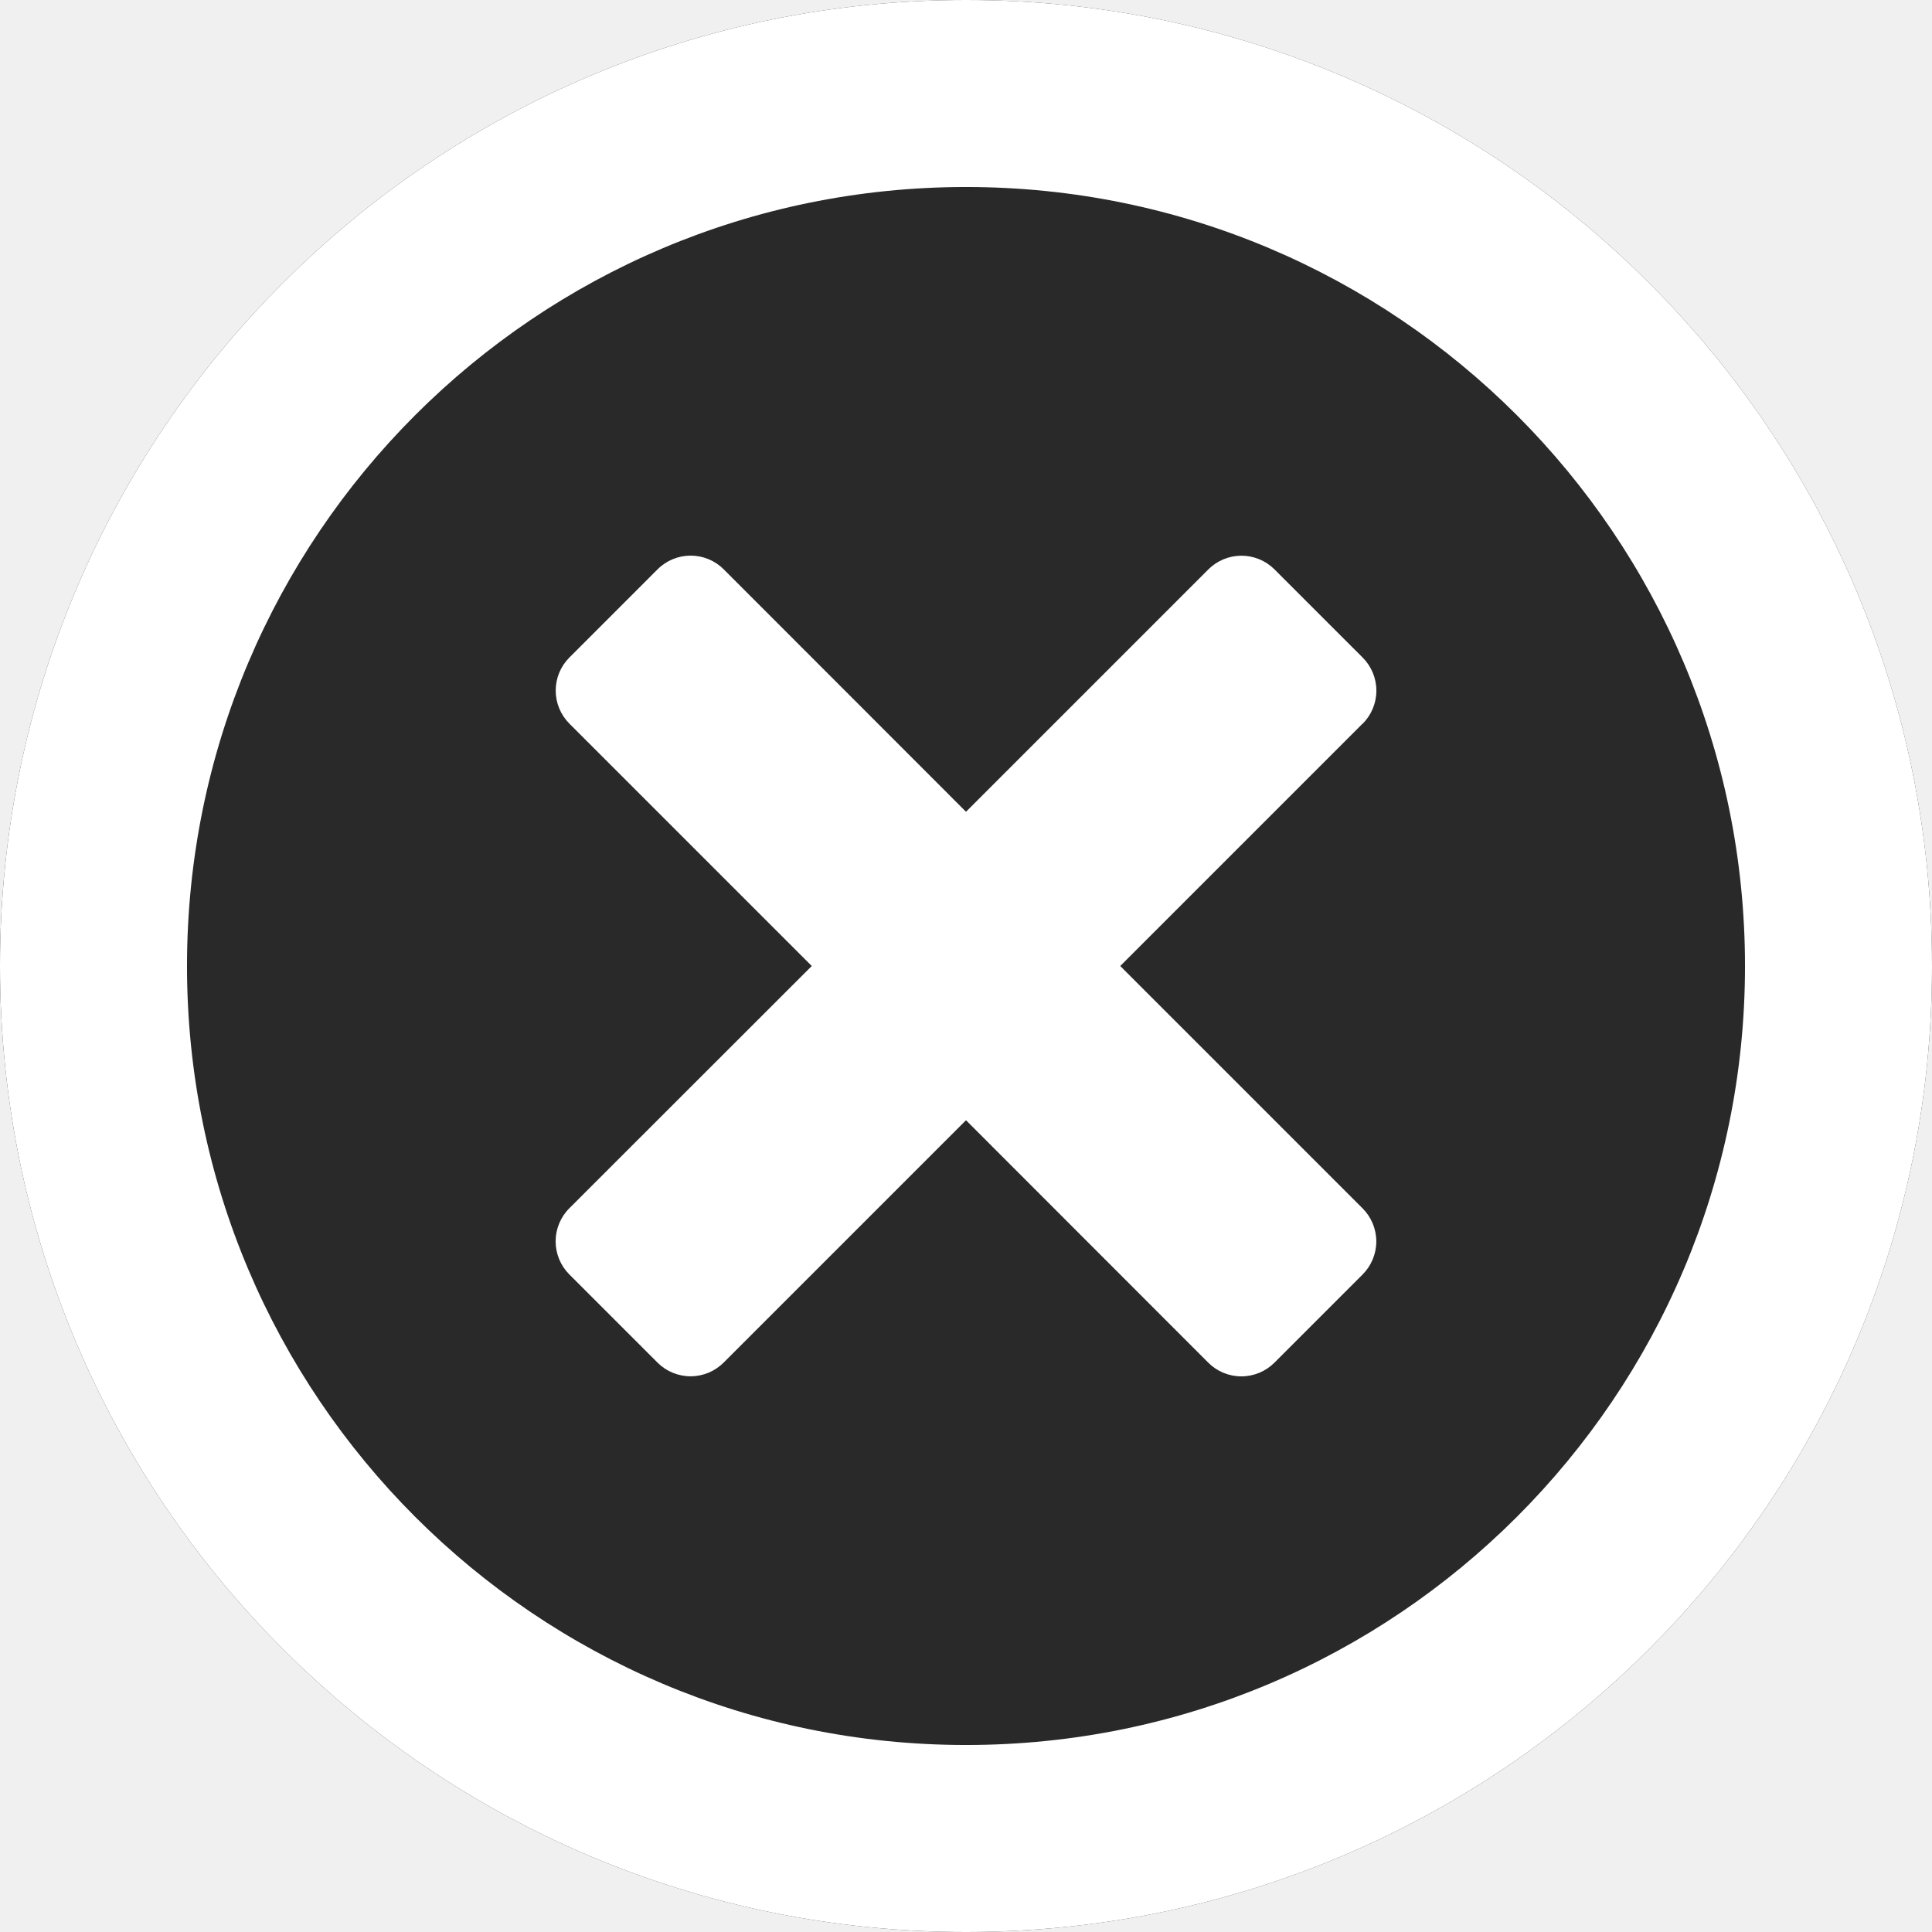
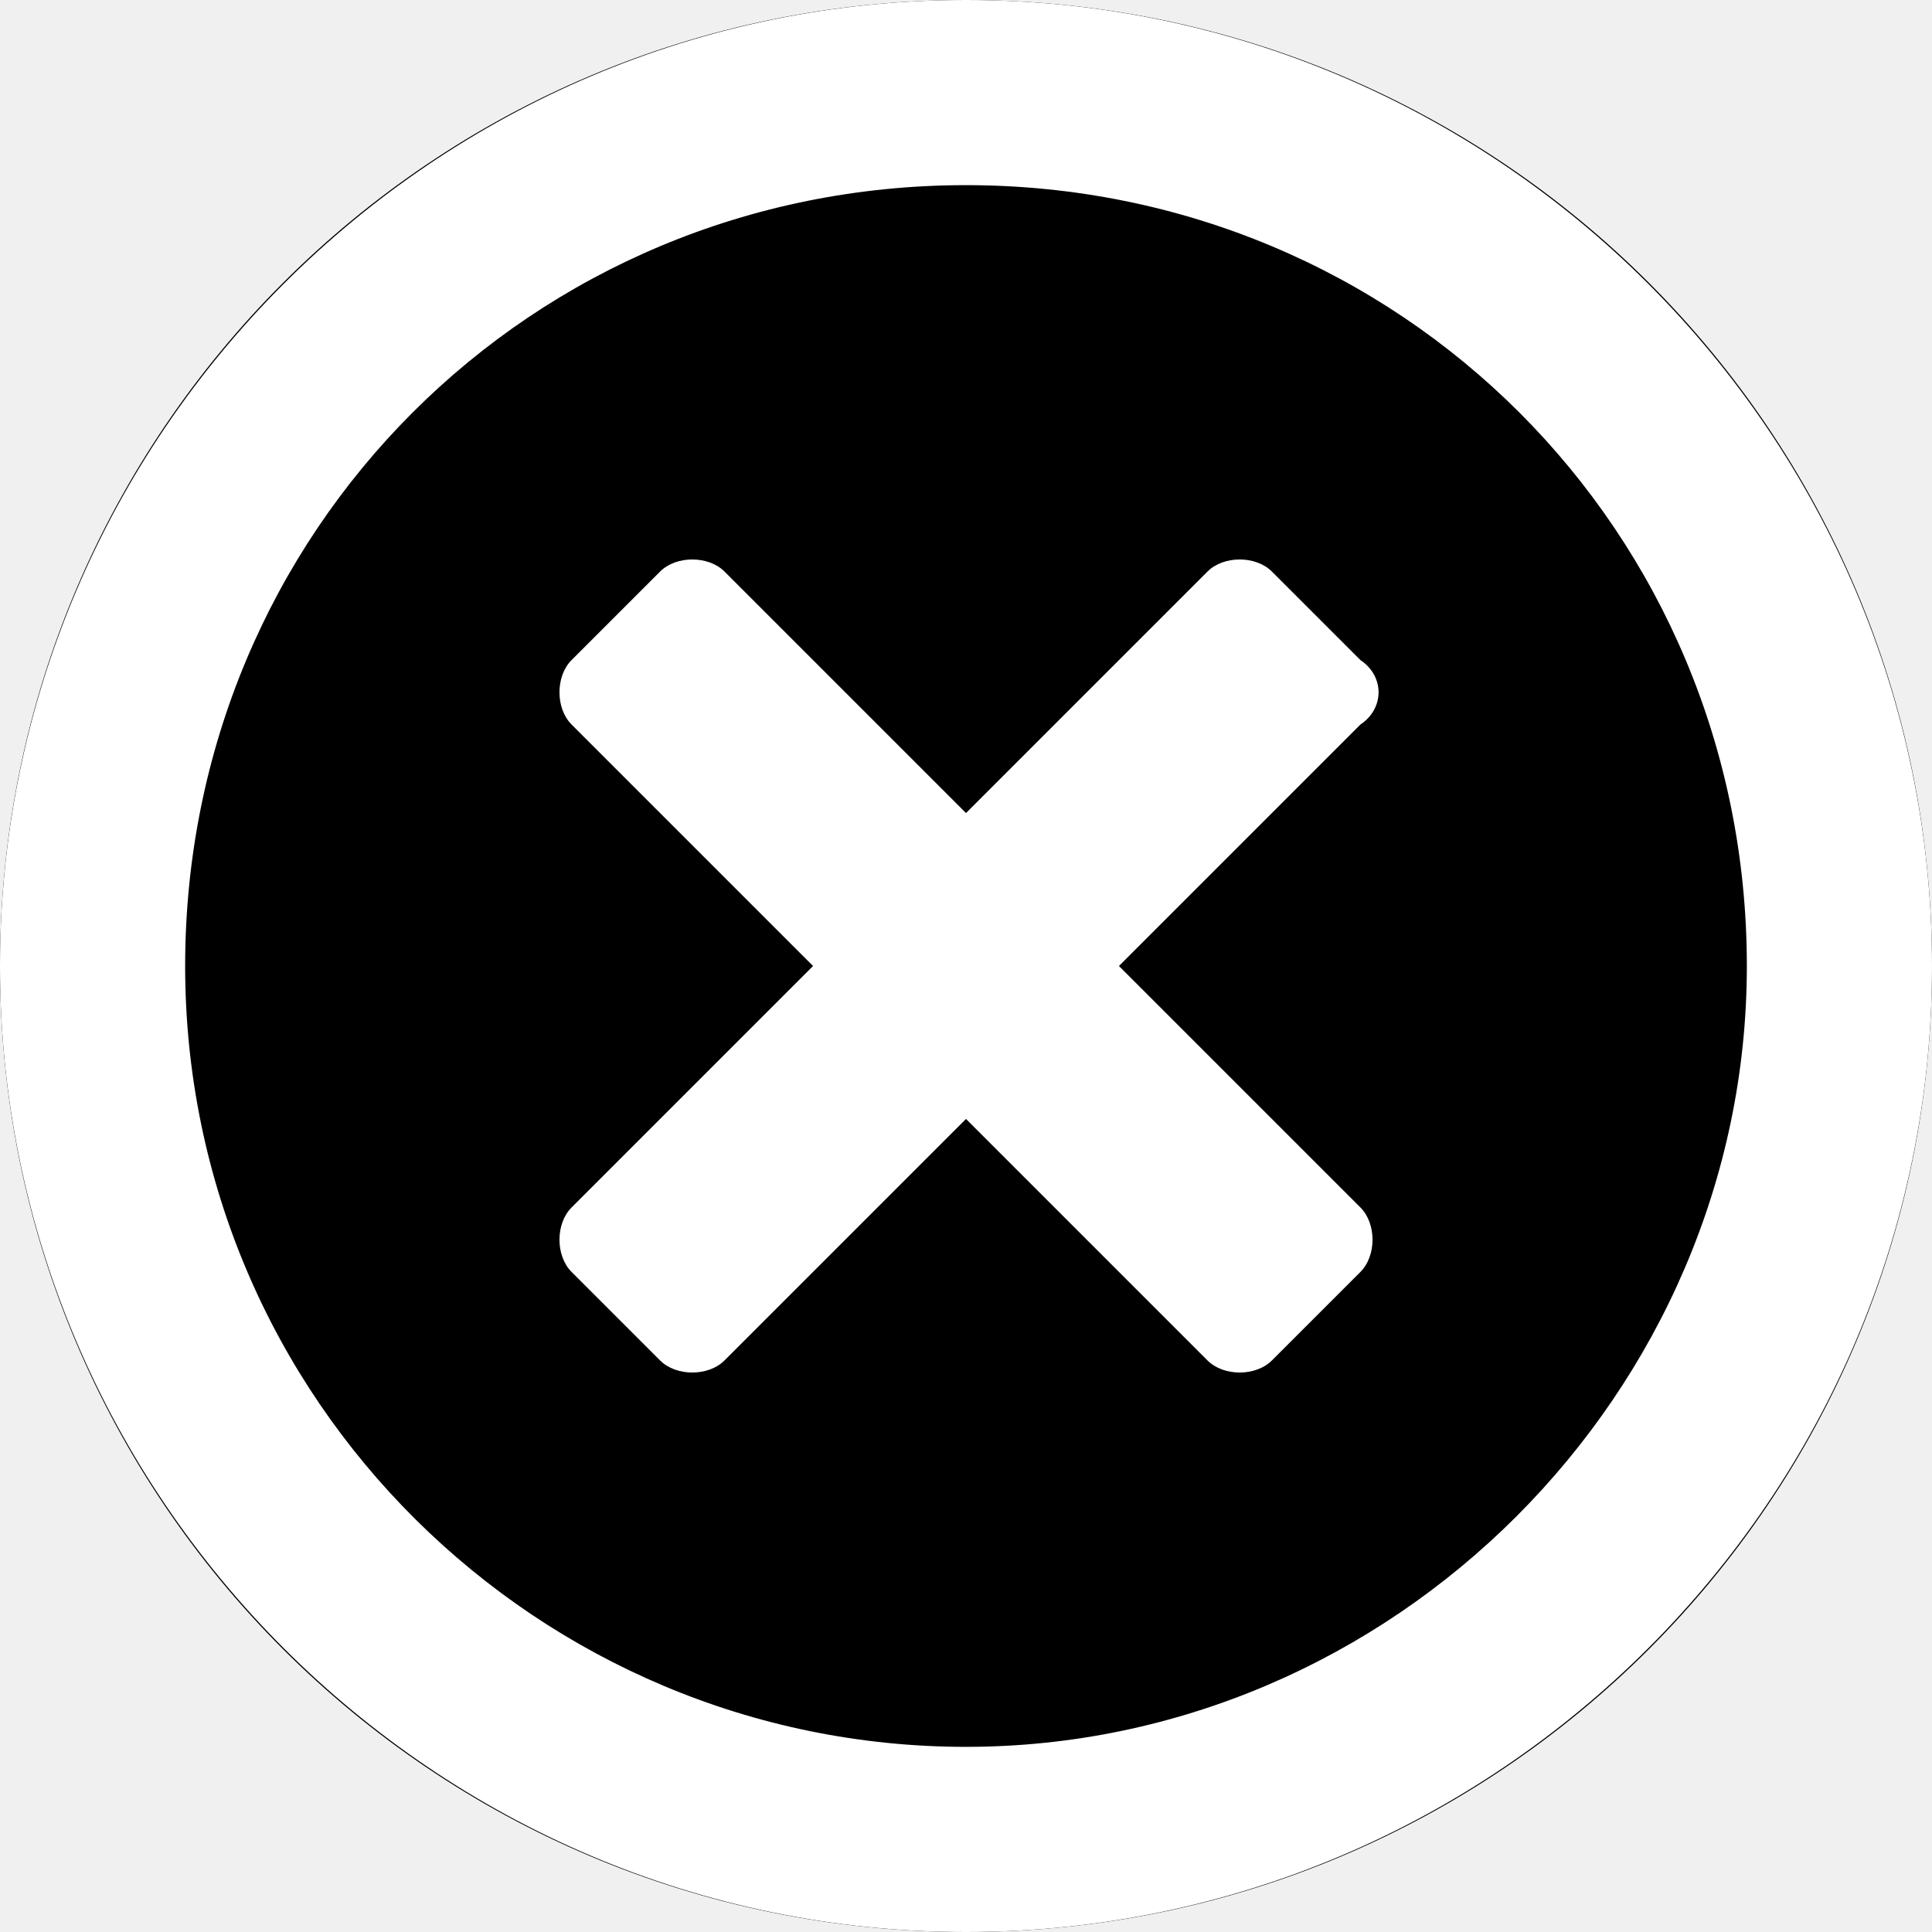
- <svg xmlns="http://www.w3.org/2000/svg" width="24" height="24" viewBox="0 0 24 24">
-   <g id="Group_3791" data-name="Group 3791" transform="translate(-1322 -404)">
-     <circle id="Ellipse_399" data-name="Ellipse 399" cx="12" cy="12" r="12" transform="translate(1322 404)" fill="#292929" />
-     <path id="close-circle" d="M20,8A12,12,0,1,0,32,20,12,12,0,0,0,20,8Zm0,21.677A9.677,9.677,0,1,1,29.677,20,9.675,9.675,0,0,1,20,29.677ZM24.926,16.99,21.916,20l3.01,3.01a.581.581,0,0,1,0,.823l-1.094,1.094a.581.581,0,0,1-.823,0L20,21.916l-3.01,3.01a.581.581,0,0,1-.823,0l-1.094-1.094a.581.581,0,0,1,0-.823L18.084,20l-3.01-3.01a.581.581,0,0,1,0-.823l1.094-1.094a.581.581,0,0,1,.823,0L20,18.084l3.01-3.01a.581.581,0,0,1,.823,0l1.094,1.094a.581.581,0,0,1,0,.823Z" transform="translate(1314 396)" fill="#fff" />
+ <svg xmlns="http://www.w3.org/2000/svg" version="1.1" id="Layer_1" x="0px" y="0px" viewBox="0 0 24 24" style="enable-background:new 0 0 24 24;" xml:space="preserve">
+   <style type="text/css">
+ 	.st0{fill:#FFFFFF;}
+ </style>
+   <g id="Group_3791" transform="translate(-1322 -404)">
+     <circle id="Ellipse_399" cx="1334" cy="416" r="12" />
+     <path id="close-circle" class="st0" d="M1334,404c-6.6,0-12,5.4-12,12s5.4,12,12,12s12-5.4,12-12S1340.6,404,1334,404z M1334,425.7   c-5.3,0-9.7-4.3-9.7-9.7s4.3-9.7,9.7-9.7s9.7,4.3,9.7,9.7l0,0C1343.7,421.3,1339.3,425.7,1334,425.7   C1334,425.7,1334,425.7,1334,425.7z M1338.9,413l-3,3l3,3c0.2,0.2,0.2,0.6,0,0.8c0,0,0,0,0,0l-1.1,1.1c-0.2,0.2-0.6,0.2-0.8,0   c0,0,0,0,0,0l-3-3l-3,3c-0.2,0.2-0.6,0.2-0.8,0c0,0,0,0,0,0l-1.1-1.1c-0.2-0.2-0.2-0.6,0-0.8c0,0,0,0,0,0l3-3l-3-3   c-0.2-0.2-0.2-0.6,0-0.8c0,0,0,0,0,0l1.1-1.1c0.2-0.2,0.6-0.2,0.8,0c0,0,0,0,0,0l3,3l3-3c0.2-0.2,0.6-0.2,0.8,0c0,0,0,0,0,0   l1.1,1.1C1339.2,412.4,1339.2,412.8,1338.9,413C1338.9,413,1338.9,413,1338.9,413L1338.9,413z" />
  </g>
</svg>
